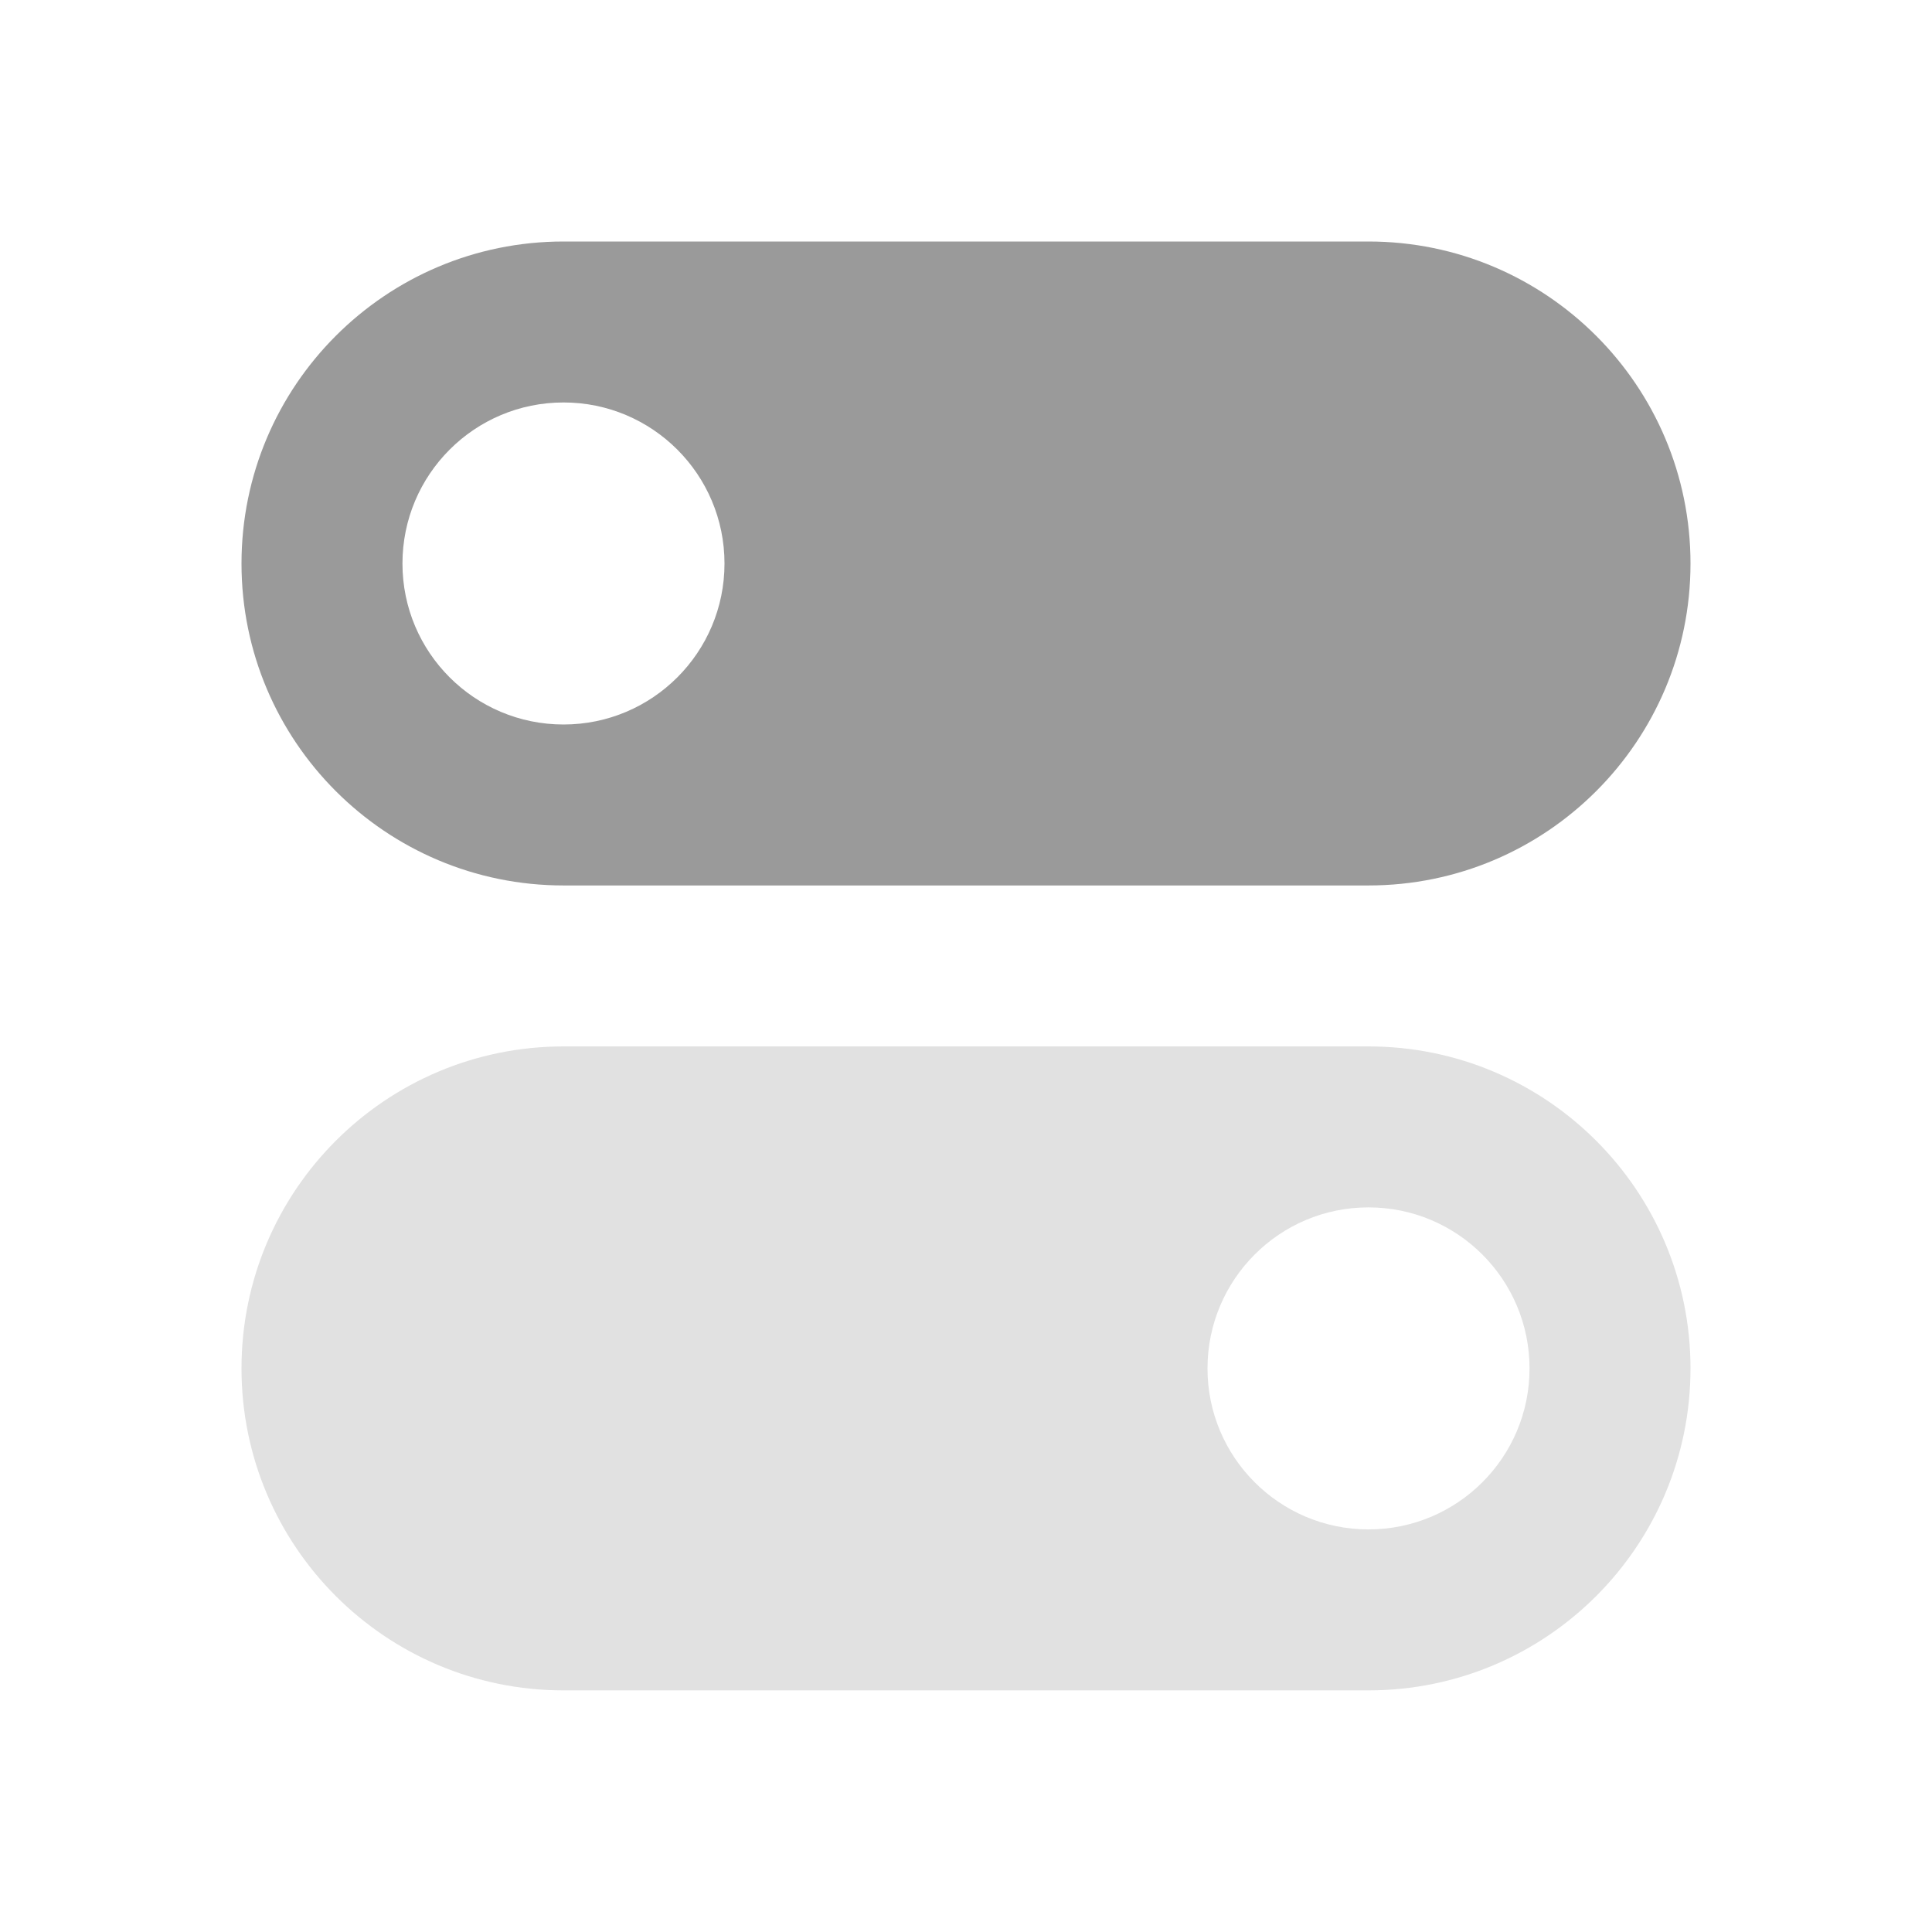
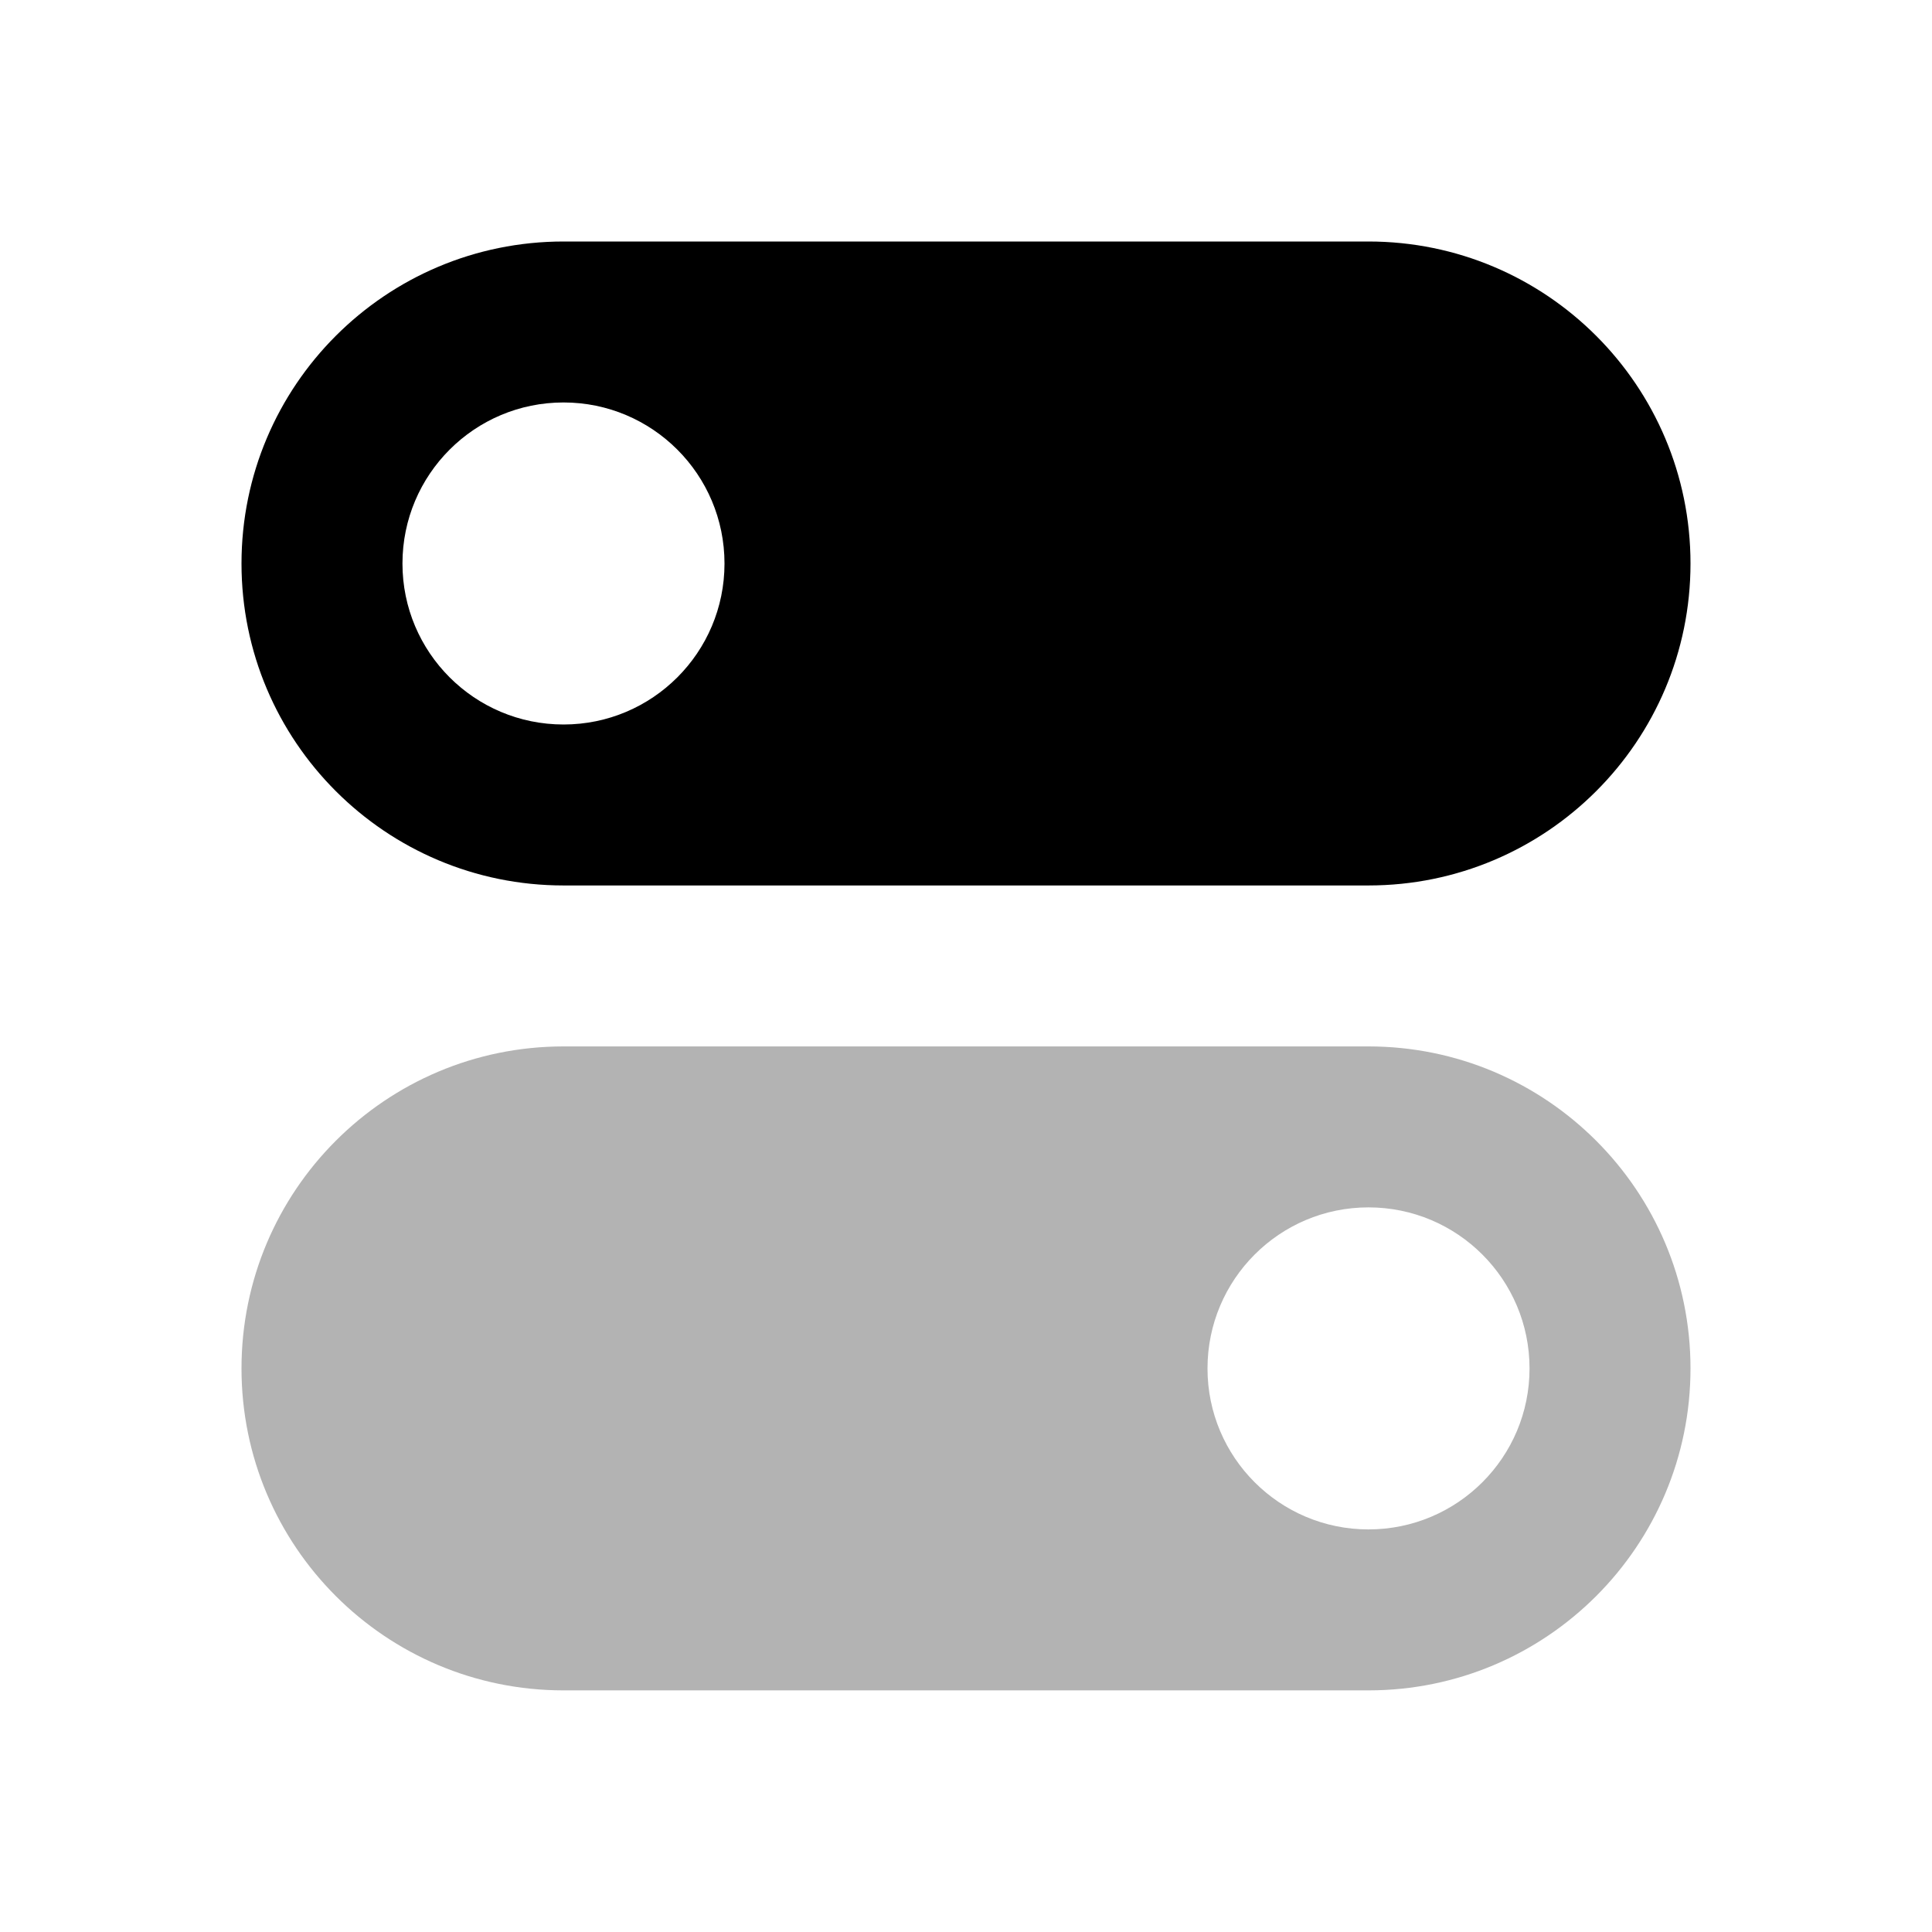
<svg xmlns="http://www.w3.org/2000/svg" width="16" height="16" viewBox="0 0 16 16" fill="none">
-   <path fill-rule="evenodd" clip-rule="evenodd" d="M4.667 2C3.194 2 2 3.194 2 4.667C2 6.139 3.194 7.333 4.667 7.333H11.333C12.806 7.333 14 6.139 14 4.667C14 3.194 12.806 2 11.333 2H4.667ZM6 4.667C6 5.403 5.403 6 4.667 6C3.93 6 3.333 5.403 3.333 4.667C3.333 3.93 3.93 3.333 4.667 3.333C5.403 3.333 6 3.93 6 4.667Z" fill="#9A9A9A" />
-   <path opacity="0.3" fill-rule="evenodd" clip-rule="evenodd" d="M4.667 8.666C3.194 8.666 2 9.86 2 11.333C2 12.805 3.194 13.999 4.667 13.999H11.333C12.806 13.999 14 12.805 14 11.333C14 9.86 12.806 8.666 11.333 8.666H4.667ZM12.667 11.333C12.667 12.069 12.07 12.666 11.333 12.666C10.597 12.666 10 12.069 10 11.333C10 10.596 10.597 9.999 11.333 9.999C12.07 9.999 12.667 10.596 12.667 11.333Z" fill="#9A9A9A" />
+   <path fill-rule="evenodd" clip-rule="evenodd" d="M4.667 2C3.194 2 2 3.194 2 4.667C2 6.139 3.194 7.333 4.667 7.333H11.333C12.806 7.333 14 6.139 14 4.667C14 3.194 12.806 2 11.333 2H4.667ZM6 4.667C6 5.403 5.403 6 4.667 6C3.93 6 3.333 5.403 3.333 4.667C3.333 3.93 3.93 3.333 4.667 3.333C5.403 3.333 6 3.93 6 4.667Z" fill="currentColor" />
+   <path opacity="0.3" fill-rule="evenodd" clip-rule="evenodd" d="M4.667 8.666C3.194 8.666 2 9.86 2 11.333C2 12.805 3.194 13.999 4.667 13.999H11.333C12.806 13.999 14 12.805 14 11.333C14 9.86 12.806 8.666 11.333 8.666H4.667ZM12.667 11.333C12.667 12.069 12.07 12.666 11.333 12.666C10.597 12.666 10 12.069 10 11.333C10 10.596 10.597 9.999 11.333 9.999C12.07 9.999 12.667 10.596 12.667 11.333Z" fill="currentColor" />
</svg>
